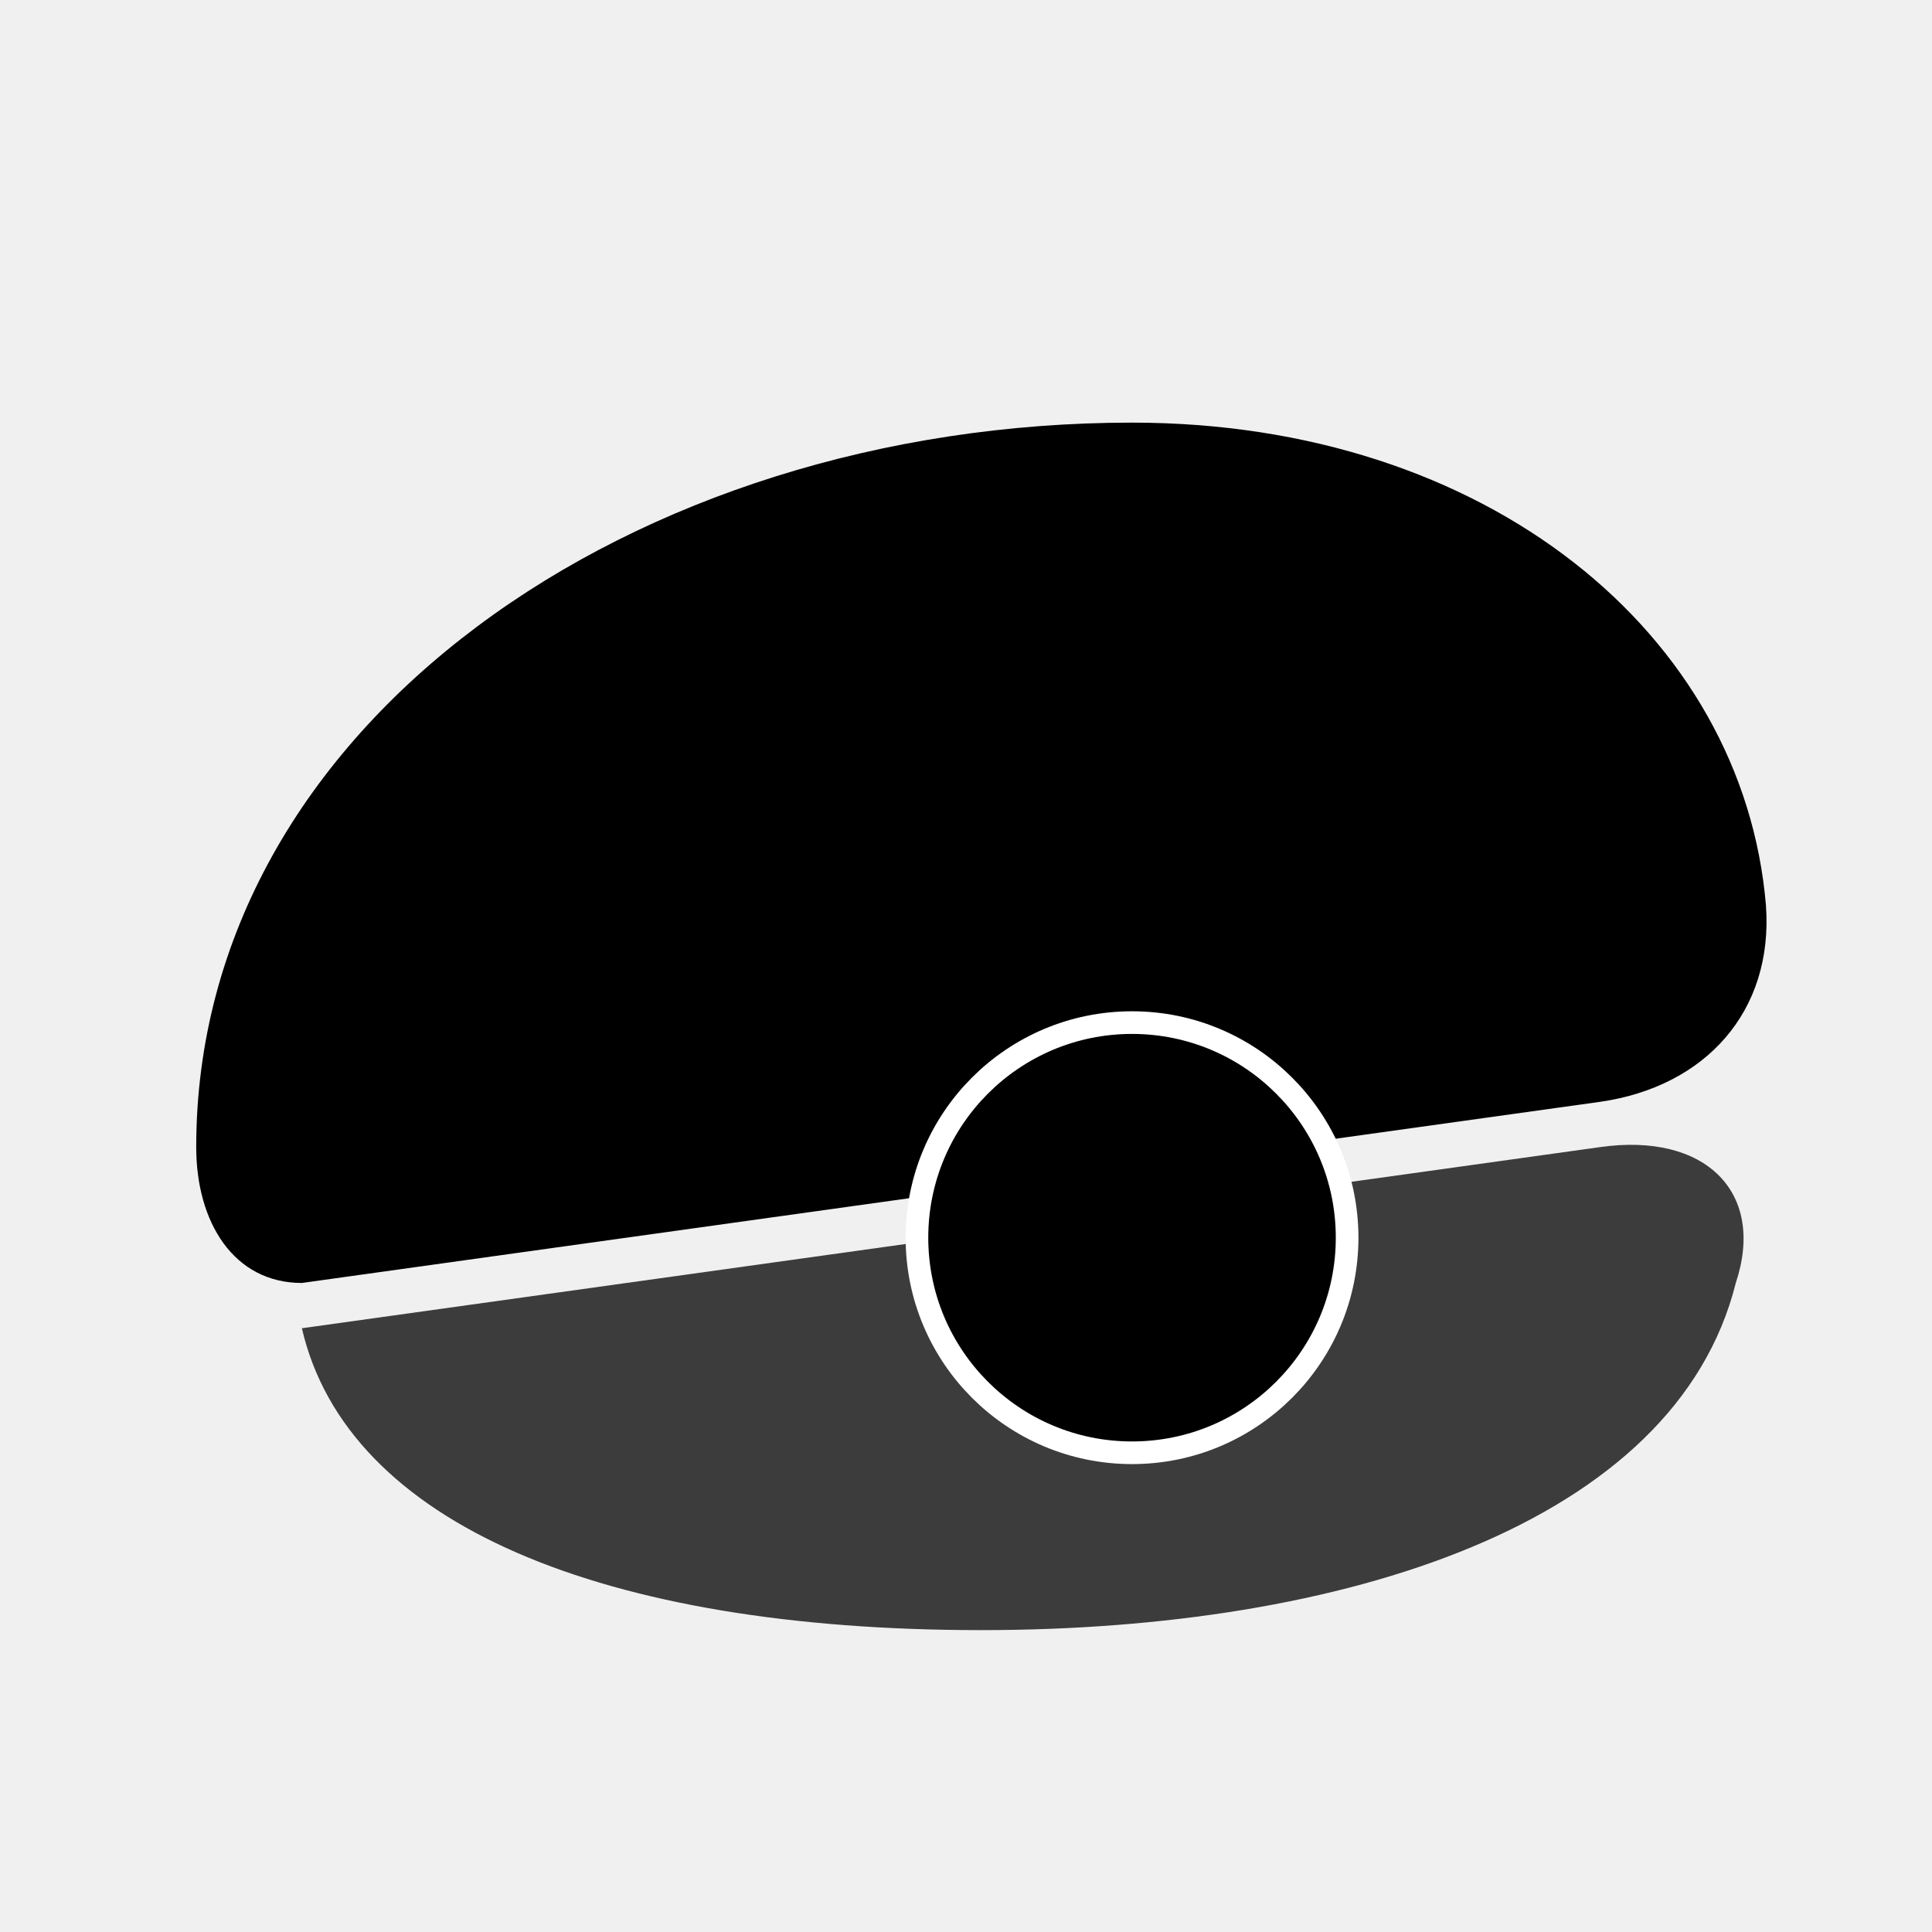
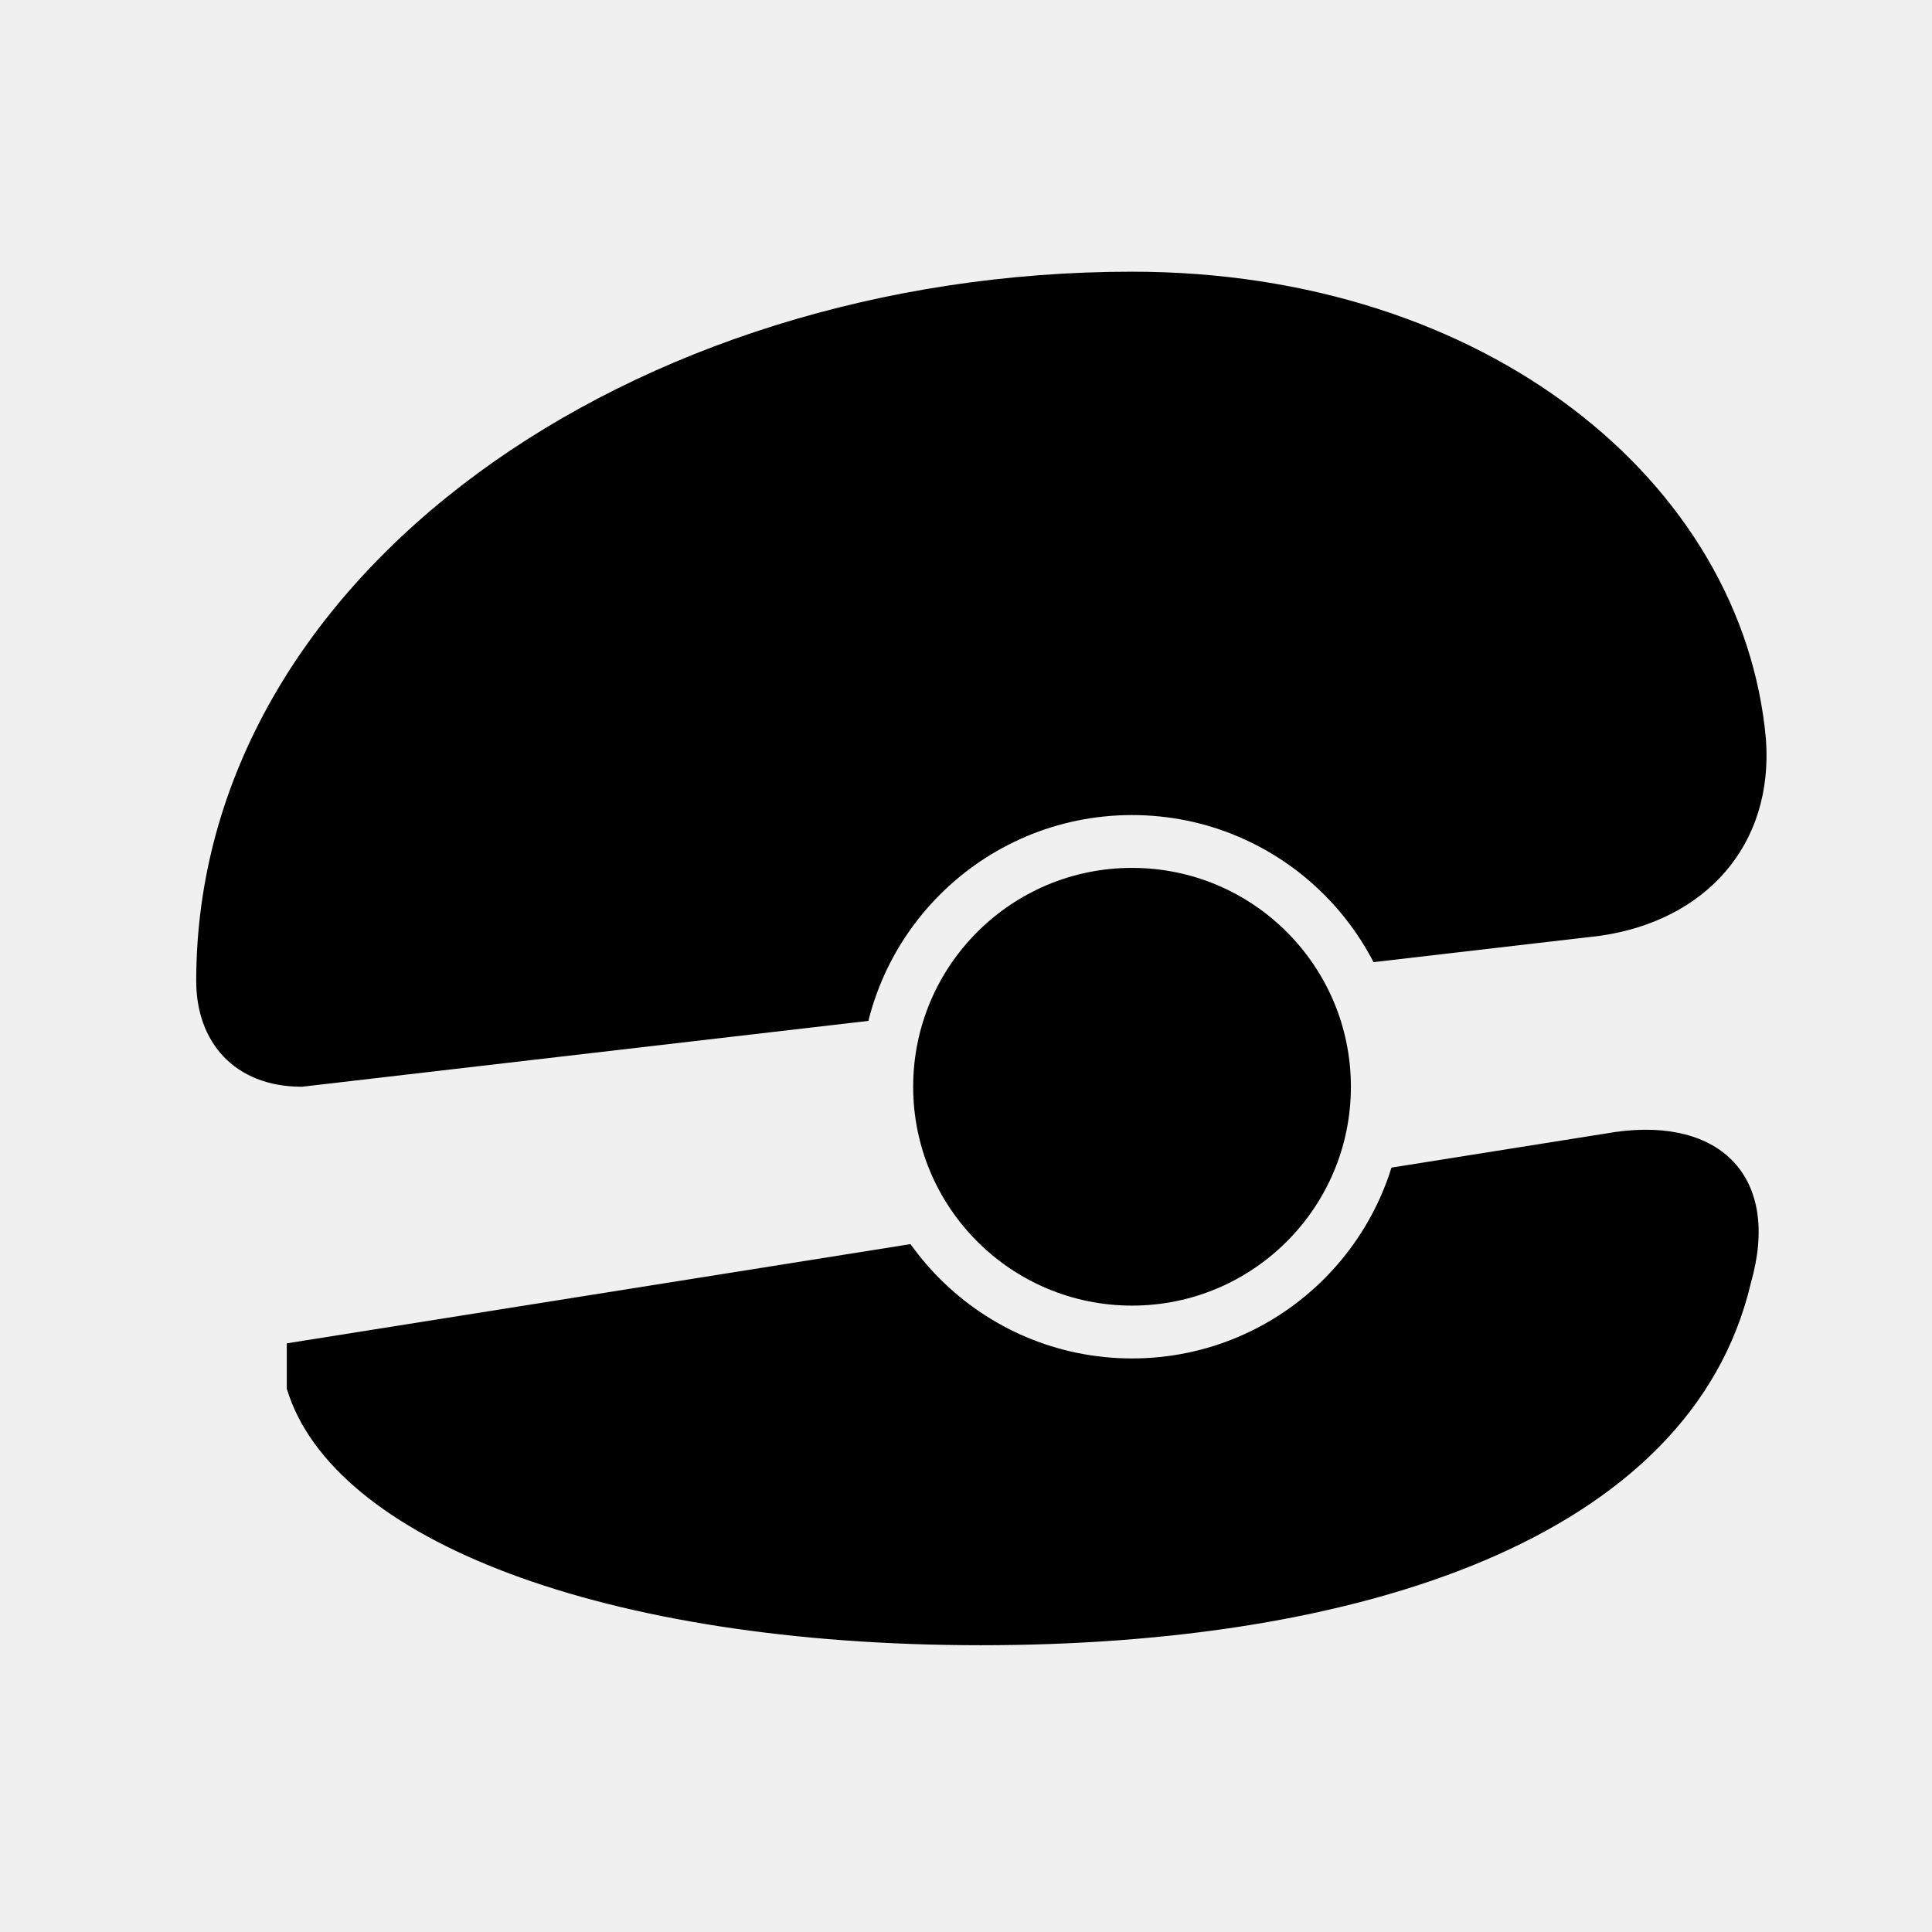
<svg xmlns="http://www.w3.org/2000/svg" viewBox="0 0 256 256" role="img" aria-label="Simpu">
-   <path d="M26 152C26 96 84 56 150 56C197 56 231 84 234 120C235 134 226 144 212 146L40 170C31 170 26 162 26 152Z" fill="currentColor" />
-   <path d="M40 176L212 152C226 150 234 158 230 170C222 202 178 216 130 216C80 216 46 202 40 176Z" fill="currentColor" opacity=".75" />
-   <circle cx="150" cy="164" r="27" fill="currentColor" stroke="#fff" stroke-width="6" paint-order="stroke" />
+   <defs>
+     <mask id="cut">
+       <rect width="256" height="256" fill="#fff" />
+       <circle cx="150" cy="144" r="36" fill="#000" />
+     </mask>
+     <mask id="cut2">
+       <rect width="256" height="256" fill="#fff" />
+       <circle cx="150" cy="144" r="36" fill="#000" />
+     </mask>
+   </defs>
+   <path mask="url(#cut)" d="M26 130C26 76 84 36 150 36C197 36 231 64 234 98C235 112 226 122 212 124L40 144C31 144 26 138 26 130Z" fill="currentColor" />
+   <circle cx="150" cy="144" r="29" fill="currentColor" />
+   <path d="M38 178L214 150C228 148 236 156 232 170C224 204 180 218 130 218C80 218 44 204 38 184Z" fill="currentColor" mask="url(#cut2)" />
</svg>
